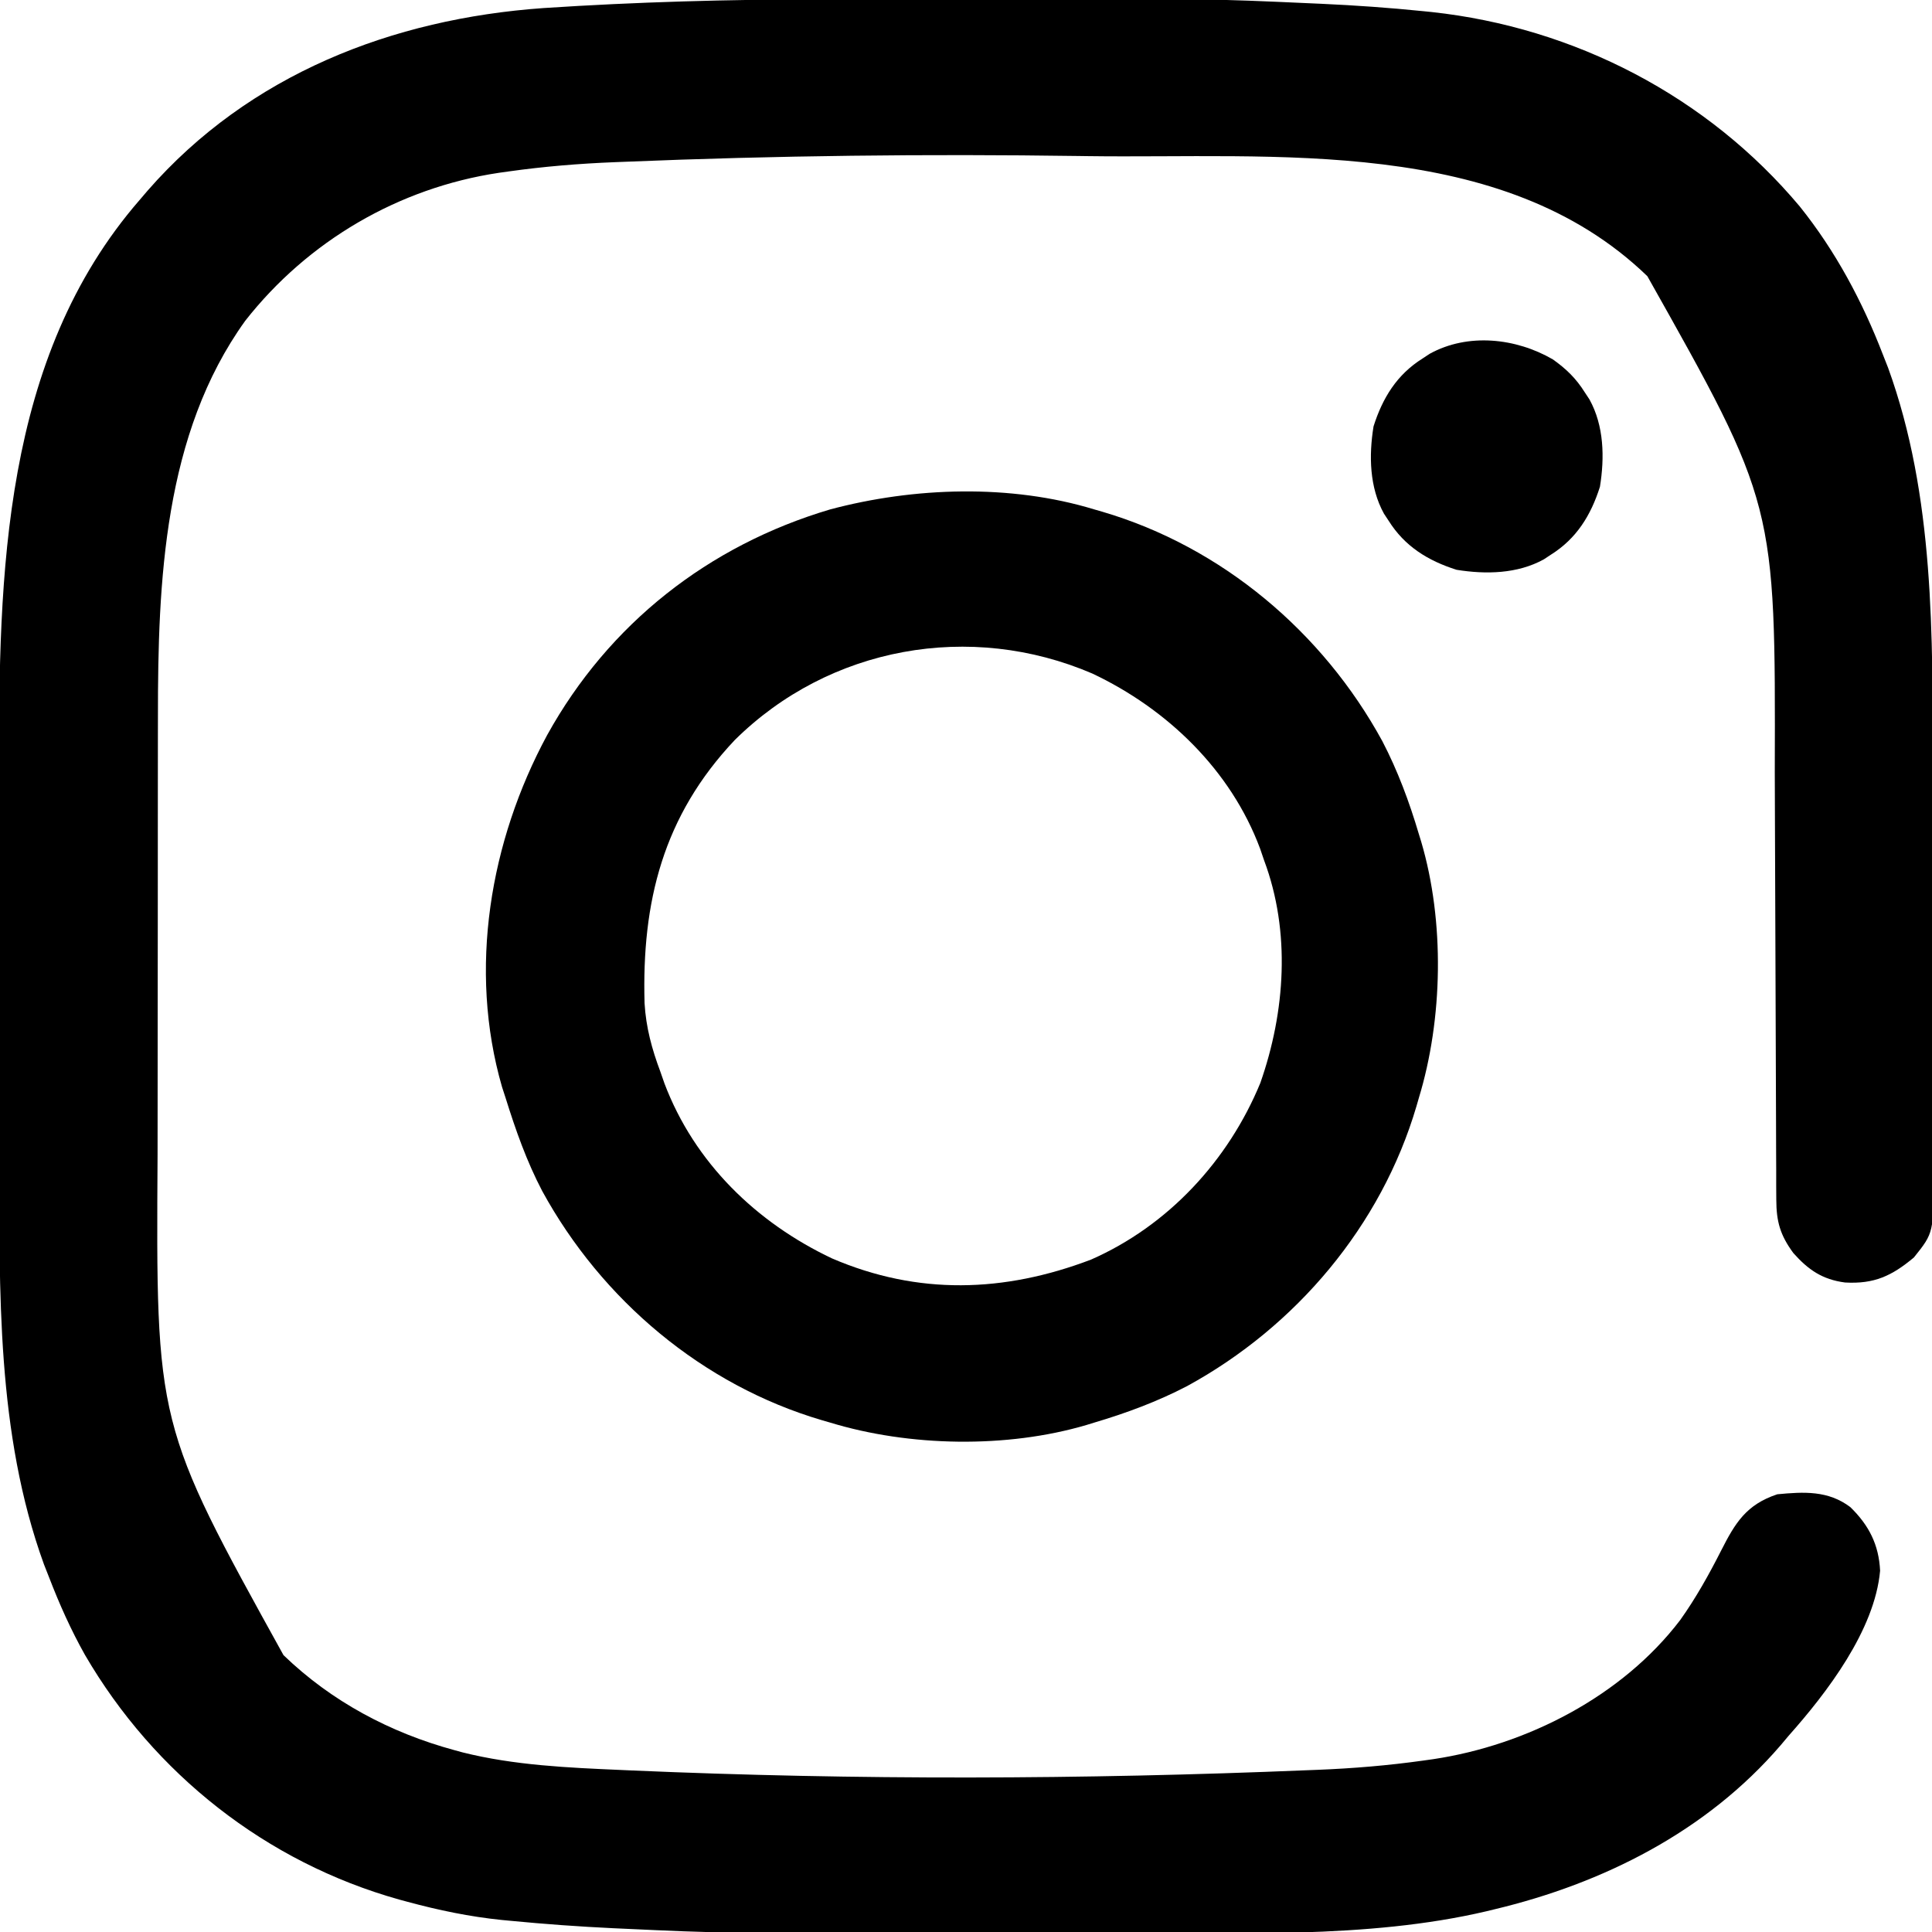
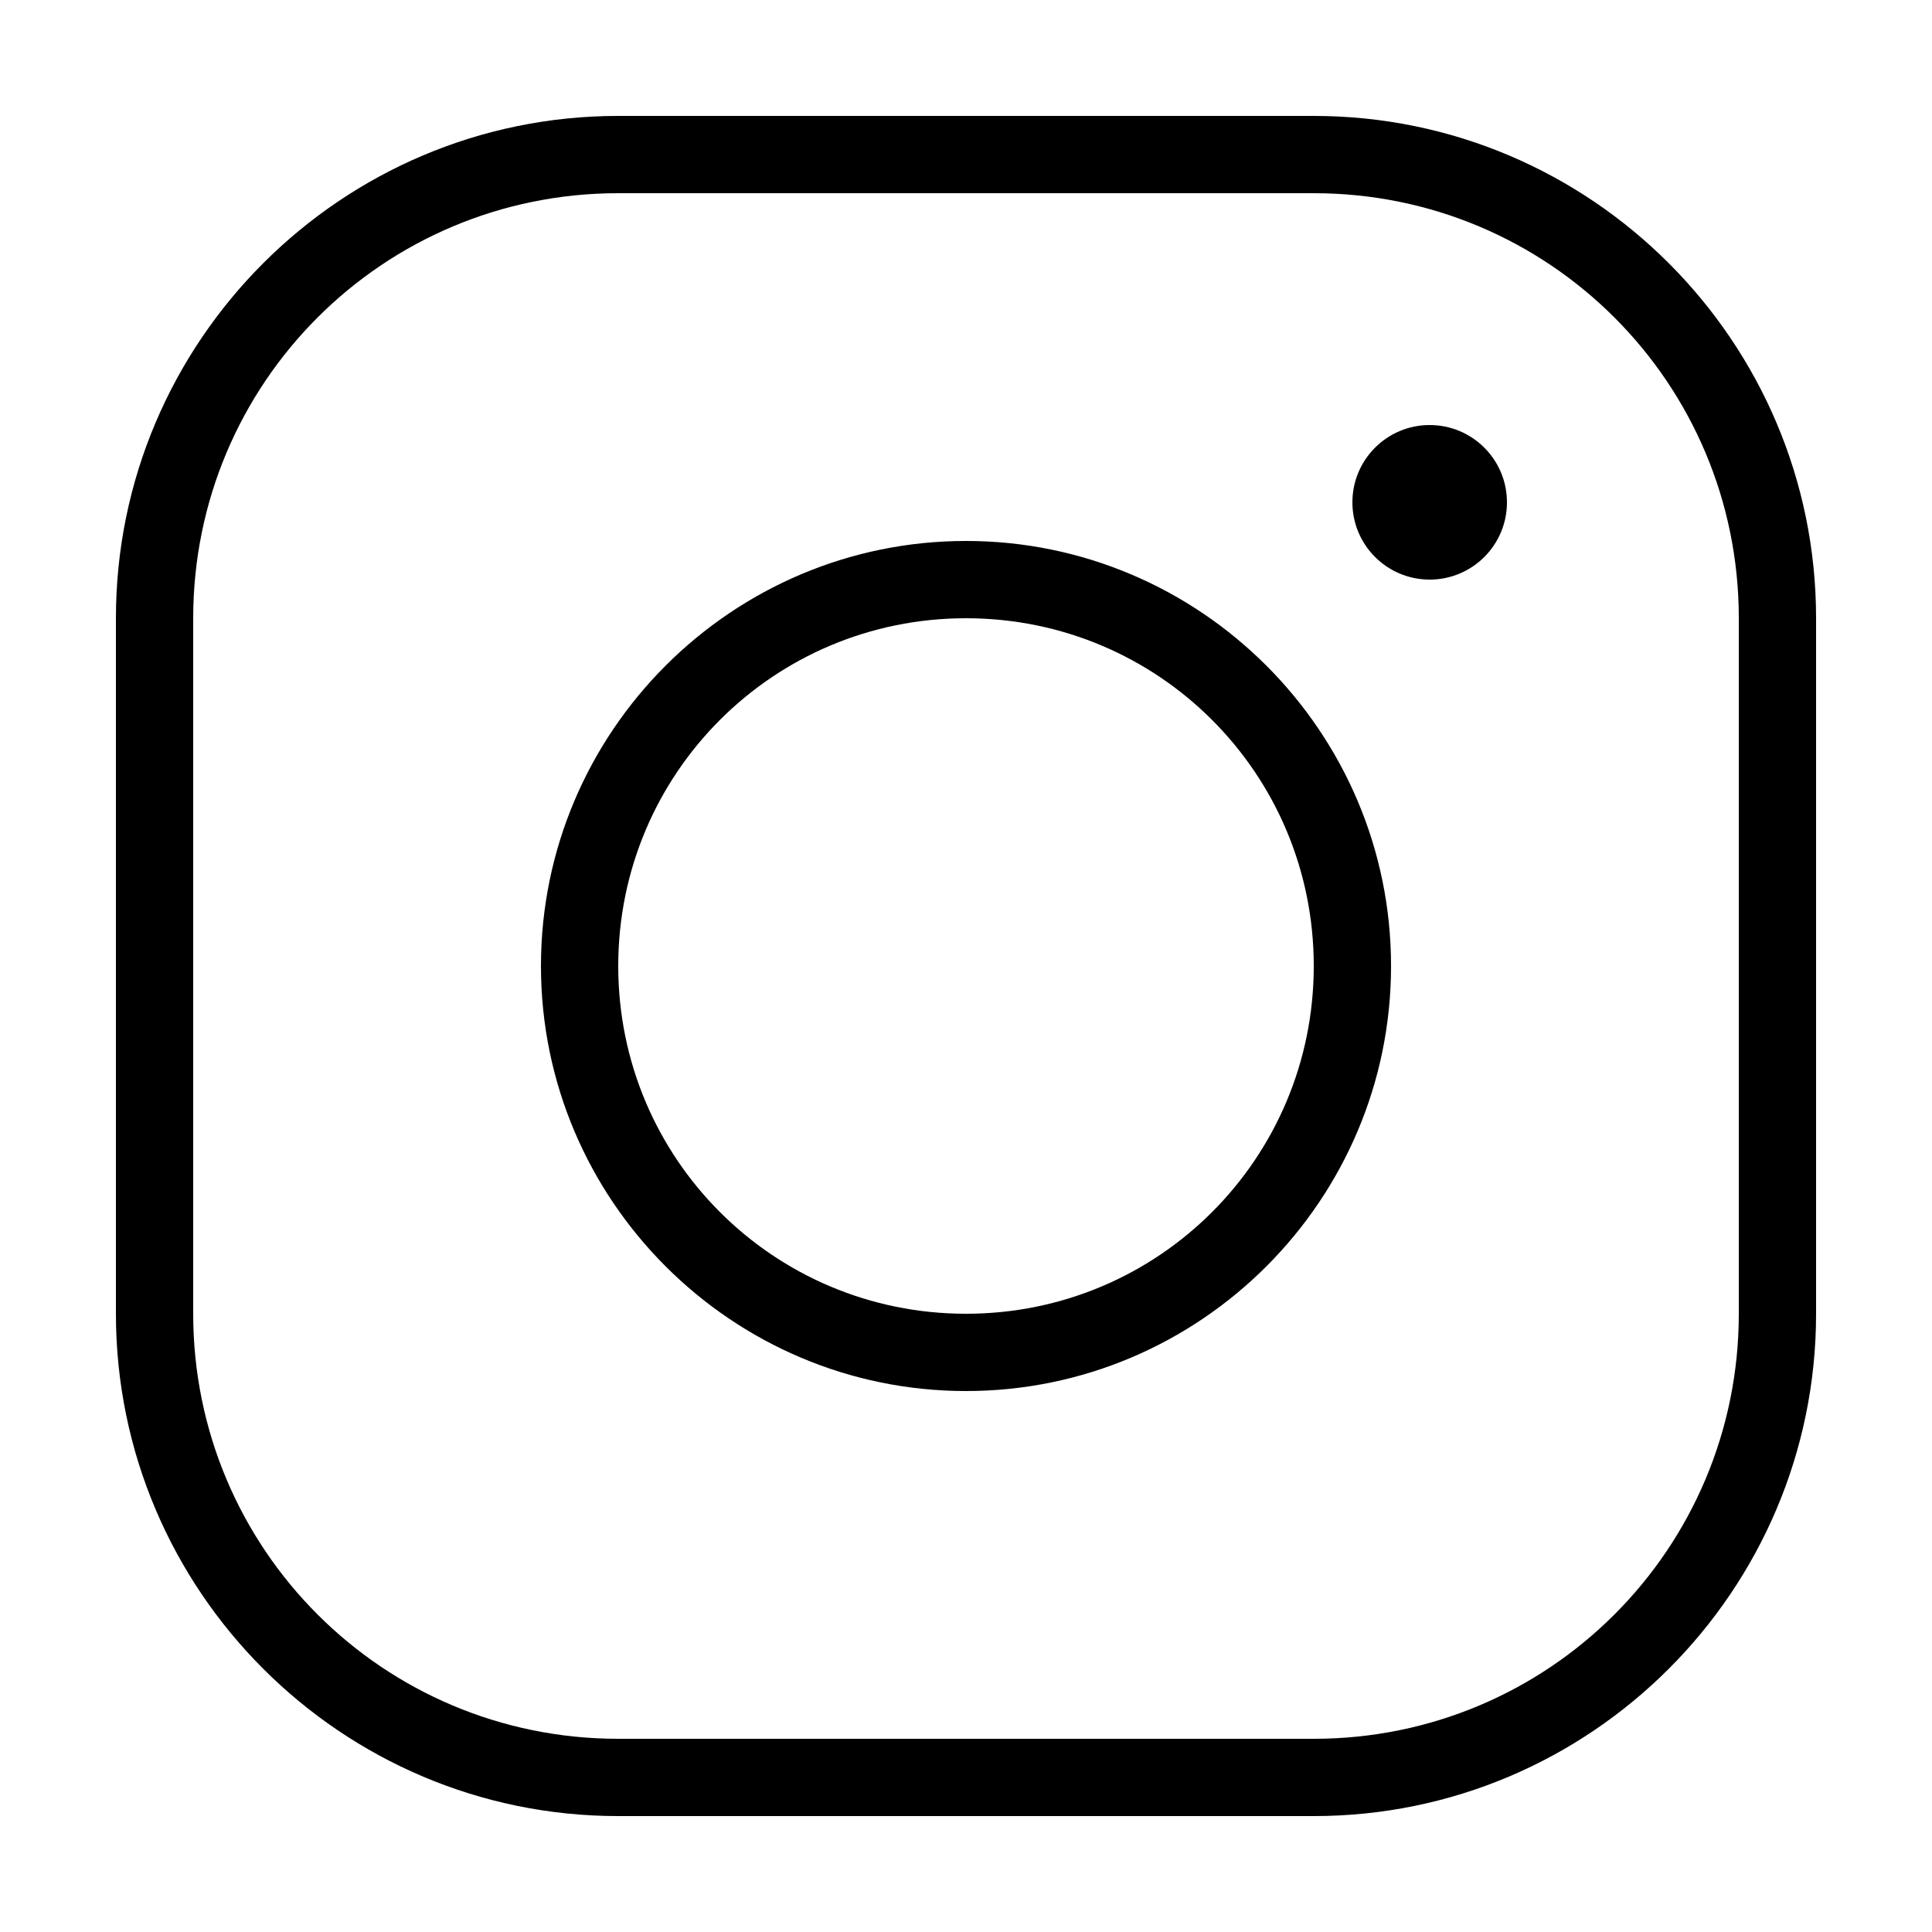
- <svg xmlns="http://www.w3.org/2000/svg" version="1.1" width="512" height="512">
-   <path d="M0 0 C2.065 -0.001 4.129 -0.003 6.194 -0.005 C13.488 -0.015 20.783 -0.019 28.077 -0.018 C33.994 -0.018 39.911 -0.025 45.828 -0.039 C102.562 -0.17 102.562 -0.17 129.703 1.054 C131.026 1.112 131.026 1.112 132.375 1.172 C141.389 1.585 150.366 2.21 159.343 3.127 C160.098 3.204 160.854 3.28 161.632 3.359 C199.454 7.466 234.686 25.686 259.16 54.896 C268.636 66.711 275.762 80.076 281.191 94.167 C281.64 95.307 282.088 96.446 282.55 97.62 C294.91 131.648 294.351 168.749 294.391 204.423 C294.394 206.893 294.398 209.363 294.403 211.833 C294.416 219.589 294.426 227.345 294.43 235.1 C294.434 244.007 294.452 252.914 294.481 261.82 C294.503 268.748 294.513 275.676 294.514 282.604 C294.515 286.725 294.521 290.847 294.539 294.968 C294.555 298.833 294.557 302.697 294.549 306.562 C294.548 307.974 294.552 309.387 294.562 310.799 C294.668 326.829 294.668 326.829 289.394 333.409 C283.547 338.297 278.889 340.483 271.129 340.042 C265.131 339.252 261.414 336.697 257.441 332.23 C253.961 327.494 252.942 323.92 252.926 318.067 C252.918 316.839 252.909 315.612 252.901 314.348 C252.902 312.996 252.903 311.643 252.904 310.29 C252.898 308.859 252.891 307.427 252.883 305.996 C252.868 302.912 252.86 299.829 252.856 296.746 C252.849 291.839 252.827 286.933 252.803 282.027 C252.754 271.574 252.722 261.12 252.691 250.667 C252.658 239.461 252.621 228.254 252.567 217.047 C252.548 212.985 252.532 208.923 252.527 204.86 C252.721 133.711 252.721 133.711 218.754 73.355 C180.161 36.097 119.899 42.237 70.316 41.542 C69.155 41.526 69.155 41.526 67.97 41.509 C27.877 40.942 -12.179 41.385 -52.246 43.042 C-53.109 43.075 -53.972 43.109 -54.861 43.143 C-64.317 43.519 -73.638 44.283 -83.012 45.601 C-83.869 45.721 -84.725 45.841 -85.608 45.965 C-112.142 49.937 -136.234 64.048 -152.809 85.167 C-174.435 115.184 -175.968 154.345 -175.954 190.005 C-175.957 191.597 -175.961 193.19 -175.964 194.783 C-175.973 199.052 -175.976 203.321 -175.976 207.59 C-175.977 210.276 -175.979 212.961 -175.982 215.647 C-175.991 225.068 -175.995 234.489 -175.994 243.91 C-175.994 252.606 -176.004 261.303 -176.02 269.999 C-176.033 277.535 -176.038 285.07 -176.038 292.605 C-176.038 297.075 -176.04 301.545 -176.051 306.014 C-176.488 377.689 -176.488 377.689 -142.684 438.792 C-129.988 451.064 -114.342 459.375 -97.371 463.98 C-96.658 464.175 -95.944 464.37 -95.208 464.571 C-81.528 468 -67.279 468.622 -53.246 469.23 C-52.339 469.27 -51.431 469.311 -50.496 469.352 C9.163 471.945 69.037 471.765 128.691 469.292 C129.552 469.259 130.413 469.226 131.3 469.192 C140.736 468.816 150.036 468.048 159.39 466.734 C160.247 466.613 161.104 466.493 161.987 466.369 C186.794 462.657 212.079 449.689 227.457 429.506 C231.617 423.66 235.063 417.485 238.305 411.095 C242.055 403.717 244.97 398.908 253.191 396.167 C260.257 395.491 266.678 395.139 272.539 399.562 C277.456 404.34 280.112 409.521 280.437 416.425 C279.021 432.202 266.319 448.78 256.191 460.167 C255.496 460.994 254.801 461.82 254.086 462.671 C234.473 485.499 207.118 499.279 178.191 506.167 C177.505 506.335 176.818 506.502 176.111 506.674 C144.381 514.118 108.749 512.328 76.349 512.335 C74.283 512.335 72.216 512.337 70.149 512.34 C62.85 512.349 55.55 512.353 48.25 512.353 C42.326 512.352 36.402 512.359 30.479 512.373 C-26.371 512.504 -26.371 512.504 -52.754 511.281 C-53.608 511.242 -54.462 511.203 -55.342 511.163 C-64.393 510.734 -73.411 510.079 -82.43 509.207 C-83.234 509.131 -84.038 509.054 -84.866 508.976 C-93.353 508.11 -101.58 506.393 -109.809 504.167 C-110.533 503.972 -111.256 503.776 -112.002 503.575 C-147.274 493.691 -176.96 470.228 -195.301 438.722 C-199.028 432.091 -202.077 425.259 -204.809 418.167 C-205.482 416.458 -205.482 416.458 -206.168 414.714 C-218.771 380.019 -217.971 342.219 -217.976 305.868 C-217.977 303.12 -217.979 300.371 -217.982 297.623 C-217.991 287.98 -217.995 278.338 -217.994 268.695 C-217.994 259.796 -218.004 250.897 -218.02 241.997 C-218.033 234.284 -218.038 226.572 -218.038 218.859 C-218.038 214.284 -218.04 209.71 -218.051 205.136 C-218.166 152.544 -217.219 95.06 -180.809 53.167 C-180.1 52.337 -179.391 51.507 -178.661 50.652 C-151.744 19.863 -113.833 5.137 -73.769 2.303 C-49.191 0.685 -24.629 0.005 0 0 Z " fill="#000000" transform="translate(217.809,-0.1672571)" />
-   <path d="M0 0 C0.705 0.204 1.411 0.407 2.138 0.617 C33.811 9.934 60.556 32.514 76.312 61.375 C80.427 69.274 83.467 77.473 86 86 C86.318 87.034 86.318 87.034 86.642 88.088 C92.873 109.197 92.4 135.011 86 156 C85.796 156.705 85.593 157.411 85.383 158.138 C76.066 189.811 53.486 216.556 24.625 232.312 C16.726 236.427 8.527 239.467 0 242 C-0.689 242.212 -1.378 242.423 -2.088 242.642 C-23.197 248.873 -49.011 248.4 -70 242 C-71.058 241.694 -71.058 241.694 -72.138 241.383 C-103.818 232.064 -130.546 209.485 -146.312 180.625 C-150.441 172.747 -153.352 164.473 -156 156 C-156.318 155.02 -156.637 154.041 -156.965 153.031 C-165.96 121.882 -160.167 87.868 -144.997 59.801 C-128.651 30.257 -102.152 9.531 -70 0 C-47.735 -5.931 -22.198 -6.769 0 0 Z M-95.285 61.125 C-114.29 81.251 -119.947 104.016 -119.184 130.871 C-118.808 137.264 -117.25 143.003 -115 149 C-114.638 150.038 -114.276 151.075 -113.902 152.145 C-105.957 173.126 -89.543 189.023 -69.492 198.5 C-46.743 208.271 -23.918 207.575 -0.875 198.812 C19.602 189.812 35.53 172.552 44 152 C50.61 133.168 52.093 111.947 45 93 C44.649 91.974 44.299 90.948 43.938 89.891 C36.169 69.066 19.315 52.869 -0.508 43.5 C-32.828 29.618 -70.219 36.319 -95.285 61.125 Z " fill="#000000" transform="translate(290,135)" />
-   <path d="M0 0 C3.586 2.541 6.16 5.043 8.492 8.766 C8.902 9.387 9.312 10.008 9.734 10.648 C13.582 17.628 13.743 26.026 12.492 33.766 C10.091 41.342 6.279 47.513 -0.508 51.766 C-1.129 52.176 -1.75 52.585 -2.391 53.008 C-9.37 56.856 -17.768 57.016 -25.508 55.766 C-33.084 53.365 -39.255 49.553 -43.508 42.766 C-43.918 42.144 -44.328 41.523 -44.75 40.883 C-48.598 33.903 -48.758 25.505 -47.508 17.766 C-45.107 10.189 -41.295 4.018 -34.508 -0.234 C-33.886 -0.644 -33.265 -1.054 -32.625 -1.477 C-22.456 -7.083 -9.722 -5.638 0 0 Z " fill="#000000" transform="translate(411.5078,95.23438)" />
+ <svg xmlns="http://www.w3.org/2000/svg" viewBox="0 0 50 50" width="50px" height="50px">
+   <path d="M 16 3 C 8.832 3 3 8.832 3 16 L 3 34 C 3 41.168 8.832 47 16 47 L 34 47 C 41.168 47 47 41.168 47 34 L 47 16 C 47 8.832 41.168 3 34 3 L 16 3 z M 16 5 L 34 5 C 40.086 5 45 9.914 45 16 L 45 34 C 45 40.086 40.086 45 34 45 L 16 45 C 9.914 45 5 40.086 5 34 L 5 16 C 5 9.914 9.914 5 16 5 z M 37 11 A 2 2 0 0 0 35 13 A 2 2 0 0 0 37 15 A 2 2 0 0 0 39 13 A 2 2 0 0 0 37 11 z M 25 14 C 18.937 14 14 18.937 14 25 C 14 31.063 18.937 36 25 36 C 31.063 36 36 31.063 36 25 C 36 18.937 31.063 14 25 14 z M 25 16 C 29.982 16 34 20.018 34 25 C 34 29.982 29.982 34 25 34 C 20.018 34 16 29.982 16 25 C 16 20.018 20.018 16 25 16 z" />
</svg>
